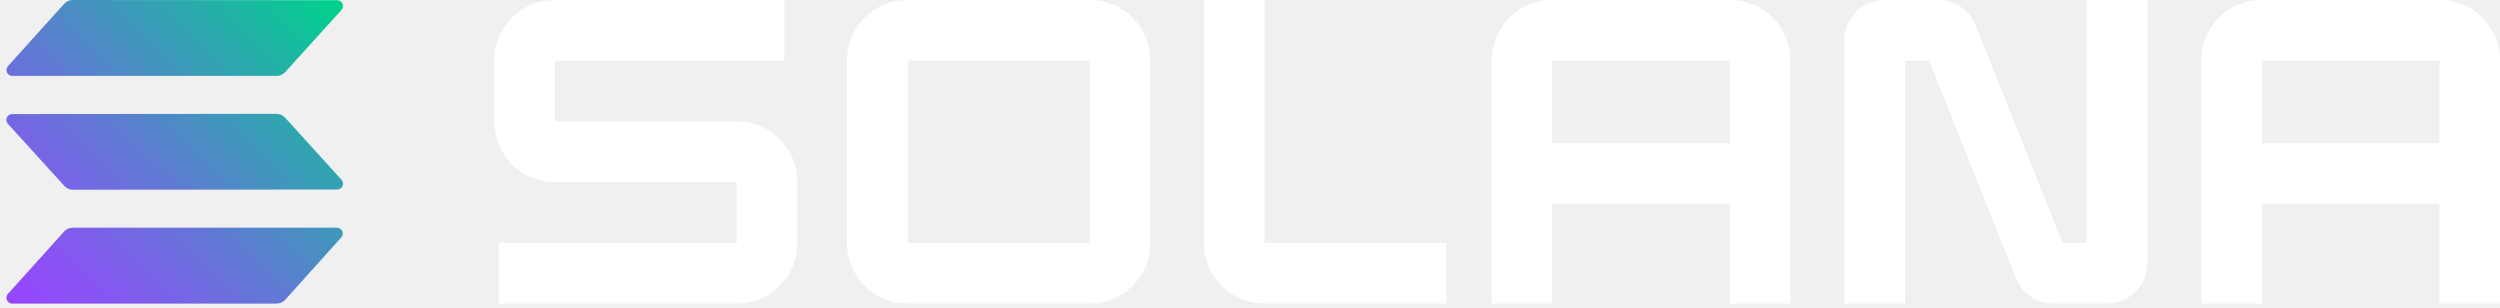
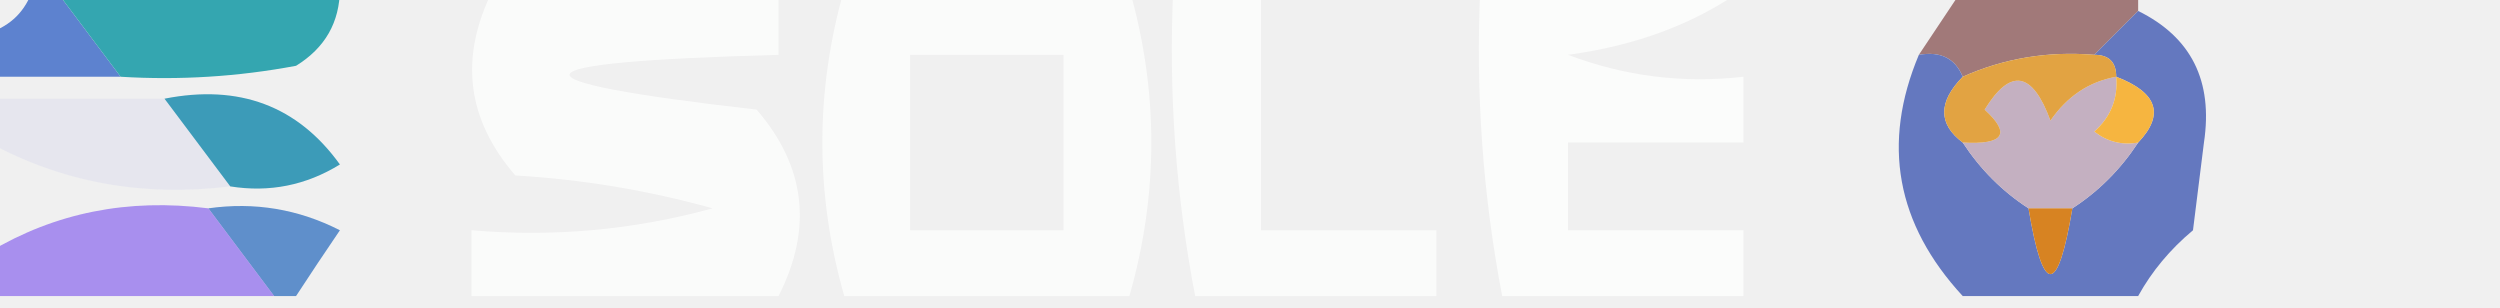
- <svg xmlns="http://www.w3.org/2000/svg" width="114" height="14" viewBox="0 0 114 14" fill="none">
-   <g clip-path="url(#clip0)">
-     <path d="M33.617 5.537H25.307V2.769H35.768V0H25.287C24.559 0 23.861 0.29 23.347 0.805C22.832 1.321 22.543 2.02 22.543 2.749V5.556C22.543 6.286 22.832 6.985 23.347 7.5C23.861 8.016 24.559 8.306 25.287 8.306H33.597V11.074H22.741V13.843H33.617C34.345 13.843 35.043 13.553 35.557 13.038C36.072 12.522 36.361 11.823 36.361 11.094V8.286C36.361 7.557 36.072 6.858 35.557 6.342C35.043 5.827 34.345 5.537 33.617 5.537Z" fill="white" />
-     <path d="M49.708 0H41.367C41.007 -8.83817e-08 40.65 0.071 40.318 0.209C39.985 0.348 39.682 0.55 39.428 0.805C39.173 1.061 38.971 1.364 38.833 1.697C38.696 2.031 38.625 2.388 38.625 2.749V11.094C38.625 11.454 38.696 11.812 38.833 12.146C38.971 12.479 39.173 12.782 39.428 13.037C39.682 13.293 39.985 13.495 40.318 13.633C40.65 13.772 41.007 13.843 41.367 13.843H49.708C50.436 13.843 51.134 13.553 51.649 13.038C52.164 12.522 52.453 11.823 52.453 11.094V2.749C52.453 2.02 52.164 1.321 51.649 0.805C51.134 0.29 50.436 0 49.708 0V0ZM49.689 11.074H41.398V2.769H49.689V11.074Z" fill="white" />
-     <path d="M78.897 6.73248e-07H70.764C70.036 6.73248e-07 69.338 0.29 68.823 0.805C68.309 1.321 68.019 2.02 68.019 2.749V13.843H70.783V9.294H78.878V13.843H81.642V2.749C81.642 2.388 81.571 2.031 81.434 1.697C81.296 1.363 81.094 1.06 80.839 0.805C80.584 0.549 80.281 0.347 79.948 0.209C79.615 0.071 79.258 -0 78.897 6.73248e-07ZM78.878 6.525H70.783V2.769H78.878V6.525Z" fill="white" />
-     <path d="M111.257 6.05075e-06H103.125C102.764 -0.001 102.407 0.07 102.073 0.208C101.74 0.345 101.436 0.548 101.181 0.803C100.925 1.059 100.723 1.362 100.584 1.696C100.446 2.03 100.375 2.388 100.375 2.749V13.843H103.139V9.294H111.238V13.843H114.001V2.749C114.001 2.02 113.712 1.321 113.197 0.805C112.683 0.29 111.985 6.05075e-06 111.257 6.05075e-06ZM111.238 6.525H103.144V2.769H111.238V6.525Z" fill="white" />
-     <path d="M95.156 11.074H94.051L90.089 1.154C89.954 0.813 89.72 0.521 89.417 0.316C89.114 0.11 88.757 8.14611e-05 88.391 0L85.931 0C85.445 0 84.98 0.193 84.637 0.537C84.294 0.88 84.102 1.346 84.102 1.832V13.843H86.865V2.769H87.971L91.93 12.689C92.065 13.03 92.299 13.322 92.601 13.527C92.904 13.733 93.261 13.843 93.626 13.843H96.087C96.572 13.843 97.037 13.65 97.38 13.306C97.723 12.963 97.916 12.496 97.916 12.011V0H95.152L95.156 11.074Z" fill="white" />
-     <path d="M57.666 0H54.902V11.094C54.902 11.823 55.191 12.522 55.706 13.038C56.221 13.553 56.919 13.843 57.647 13.843H65.957V11.074H57.666V0Z" fill="white" />
-     <path fill-rule="evenodd" clip-rule="evenodd" d="M2.926 10.555C2.975 10.502 3.034 10.459 3.1 10.429C3.166 10.4 3.238 10.384 3.31 10.382H15.37C15.421 10.383 15.471 10.398 15.513 10.427C15.556 10.455 15.589 10.495 15.61 10.542C15.63 10.589 15.636 10.641 15.628 10.691C15.619 10.742 15.597 10.789 15.562 10.826L13.006 13.67C12.957 13.723 12.897 13.766 12.831 13.796C12.765 13.825 12.694 13.841 12.622 13.843H0.554C0.503 13.842 0.453 13.827 0.411 13.798C0.368 13.77 0.335 13.73 0.315 13.683C0.294 13.636 0.288 13.584 0.297 13.534C0.305 13.483 0.328 13.437 0.362 13.399L2.926 10.555ZM15.574 8.198C15.608 8.236 15.631 8.283 15.639 8.333C15.648 8.384 15.641 8.435 15.621 8.482C15.601 8.529 15.567 8.569 15.525 8.598C15.482 8.626 15.433 8.641 15.382 8.642L3.318 8.652C3.245 8.65 3.174 8.634 3.108 8.604C3.042 8.575 2.983 8.532 2.934 8.479L0.358 5.645C0.324 5.607 0.301 5.56 0.293 5.51C0.284 5.459 0.291 5.407 0.311 5.361C0.331 5.314 0.365 5.274 0.407 5.245C0.449 5.217 0.499 5.201 0.55 5.201L12.614 5.191C12.687 5.193 12.758 5.209 12.824 5.238C12.89 5.268 12.949 5.311 12.998 5.364L15.574 8.198ZM2.926 0.173C2.975 0.12 3.034 0.077 3.1 0.047C3.166 0.018 3.238 0.001 3.31 0L15.378 0.01C15.429 0.01 15.479 0.026 15.521 0.054C15.563 0.083 15.597 0.123 15.617 0.17C15.637 0.216 15.644 0.268 15.635 0.319C15.627 0.369 15.604 0.416 15.57 0.454L13.006 3.288C12.957 3.341 12.897 3.384 12.831 3.413C12.765 3.443 12.694 3.459 12.622 3.461H0.554C0.503 3.46 0.453 3.445 0.411 3.416C0.368 3.388 0.335 3.348 0.315 3.301C0.294 3.254 0.288 3.202 0.297 3.152C0.305 3.101 0.328 3.054 0.362 3.017L2.926 0.173Z" fill="url(#paint0_linear)" />
+ <svg xmlns="http://www.w3.org/2000/svg" version="1.1" width="114px" height="14px" style="shape-rendering:geometricPrecision; text-rendering:geometricPrecision; image-rendering:optimizeQuality; fill-rule:evenodd; clip-rule:evenodd">
+   <g>
+     <path style="opacity:0.761" fill="#fefffe" d="M 22.5,-0.5 C 26.833,-0.5 31.167,-0.5 35.5,-0.5C 35.5,0.5 35.5,1.5 35.5,2.5C 23.138,2.833 22.804,3.666 34.5,5C 36.736,7.585 37.069,10.418 35.5,13.5C 30.833,13.5 26.167,13.5 21.5,13.5C 21.5,12.5 21.5,11.5 21.5,10.5C 25.226,10.823 28.893,10.489 32.5,9.5C 29.553,8.679 26.553,8.179 23.5,8C 21.265,5.415 20.931,2.582 22.5,-0.5 Z" />
  </g>
-   <defs>
-     <linearGradient id="paint0_linear" x1="0.756" y1="14.145" x2="15.202" y2="-0.276" gradientUnits="userSpaceOnUse">
-       <stop stop-color="#9945FF" />
-       <stop offset="0.14" stop-color="#8A53F4" />
-       <stop offset="0.42" stop-color="#6377D6" />
-       <stop offset="0.79" stop-color="#24B0A7" />
-       <stop offset="0.99" stop-color="#00D18C" />
-       <stop offset="1" stop-color="#00D18C" />
-     </linearGradient>
-     <clipPath id="clip0">
-       <rect width="114" height="13.843" fill="white" />
-     </clipPath>
-   </defs>
+   <g>
+     <path style="opacity:0.755" fill="#fefffe" d="M 38.5,-0.5 C 42.833,-0.5 47.167,-0.5 51.5,-0.5C 52.833,4.167 52.833,8.833 51.5,13.5C 47.167,13.5 42.833,13.5 38.5,13.5C 37.167,8.833 37.167,4.167 38.5,-0.5 Z M 41.5,2.5 C 43.833,2.5 46.167,2.5 48.5,2.5C 48.5,5.167 48.5,7.833 48.5,10.5C 46.167,10.5 43.833,10.5 41.5,10.5C 41.5,7.833 41.5,5.167 41.5,2.5 Z" />
+   </g>
+   <g>
+     <path style="opacity:0.739" fill="#fefffe" d="M 53.5,-0.5 C 54.833,-0.5 56.167,-0.5 57.5,-0.5C 57.5,3.167 57.5,6.833 57.5,10.5C 60.167,10.5 62.833,10.5 65.5,10.5C 65.5,11.5 65.5,12.5 65.5,13.5C 61.833,13.5 58.167,13.5 54.5,13.5C 53.617,8.897 53.283,4.23 53.5,-0.5 Z" />
+   </g>
+   <g>
+     <path style="opacity:0.782" fill="#fefffe" d="M 67.5,-0.5 C 71.5,-0.5 75.5,-0.5 79.5,-0.5C 77.283,1.08 74.616,2.08 71.5,2.5C 74.087,3.48 76.753,3.813 79.5,3.5C 79.5,4.5 79.5,5.5 79.5,6.5C 76.833,6.5 74.167,6.5 71.5,6.5C 71.5,7.833 71.5,9.167 71.5,10.5C 74.167,10.5 76.833,10.5 79.5,10.5C 79.5,11.5 79.5,12.5 79.5,13.5C 75.833,13.5 72.167,13.5 68.5,13.5C 67.617,8.897 67.283,4.23 67.5,-0.5 Z" />
+   </g>
+   <g>
+     <path style="opacity:0.984" fill="#5a80ce" d="M 1.5,-0.5 C 1.833,-0.5 2.167,-0.5 2.5,-0.5C 3.5,0.833 4.5,2.167 5.5,3.5C 3.5,3.5 1.5,3.5 -0.5,3.5C -0.5,2.833 -0.5,2.167 -0.5,1.5C 0.5,1.167 1.167,0.5 1.5,-0.5 Z" />
+   </g>
+   <g>
+     <path style="opacity:1" fill="#34a6b0" d="M 2.5,-0.5 C 6.833,-0.5 11.167,-0.5 15.5,-0.5C 15.489,1.017 14.823,2.184 13.5,3C 10.854,3.497 8.187,3.664 5.5,3.5C 4.5,2.167 3.5,0.833 2.5,-0.5 Z" />
+   </g>
+   <g>
+     <path style="opacity:1" fill="#a17979" d="M 89.5,-0.5 C 92.167,-0.5 94.833,-0.5 97.5,-0.5C 97.5,-0.167 97.5,0.167 97.5,0.5C 96.833,1.167 96.167,1.833 95.5,2.5C 93.379,2.325 91.379,2.659 89.5,3.5C 89.158,2.662 88.492,2.328 87.5,2.5C 88.167,1.5 88.833,0.5 89.5,-0.5 Z" />
+   </g>
+   <g>
+     <path style="opacity:0.078" fill="#6c71dc" d="M -0.5,4.5 C 2.167,4.5 4.833,4.5 7.5,4.5C 8.5,5.833 9.5,7.167 10.5,8.5C 6.513,8.99 2.846,8.324 -0.5,6.5C -0.5,5.833 -0.5,5.167 -0.5,4.5 Z" />
+   </g>
+   <g>
+     <path style="opacity:1" fill="#3c9bb8" d="M 7.5,4.5 C 10.908,3.828 13.575,4.828 15.5,7.5C 13.955,8.452 12.288,8.785 10.5,8.5C 9.5,7.167 8.5,5.833 7.5,4.5 Z" />
+   </g>
+   <g>
+     <path style="opacity:1" fill="#6478bf" d="M 97.5,0.5 C 99.922,1.692 100.922,3.692 100.5,6.5C 100.333,7.833 100.167,9.167 100,10.5C 98.955,11.373 98.122,12.373 97.5,13.5C 94.833,13.5 92.167,13.5 89.5,13.5C 86.466,10.213 85.8,6.546 87.5,2.5C 88.492,2.328 89.158,2.662 89.5,3.5C 88.375,4.652 88.375,5.652 89.5,6.5C 90.306,7.728 91.306,8.728 92.5,9.5C 93.167,13.5 93.833,13.5 94.5,9.5C 95.694,8.728 96.694,7.728 97.5,6.5C 98.715,5.221 98.382,4.221 96.5,3.5C 96.5,2.833 96.167,2.5 95.5,2.5C 96.167,1.833 96.833,1.167 97.5,0.5 Z" />
+   </g>
+   <g>
+     <path style="opacity:1" fill="#c4b0c1" d="M 96.5,3.5 C 96.586,4.496 96.252,5.329 95.5,6C 96.094,6.464 96.761,6.631 97.5,6.5C 96.694,7.728 95.694,8.728 94.5,9.5C 93.833,9.5 93.167,9.5 92.5,9.5C 91.306,8.728 90.306,7.728 89.5,6.5C 91.379,6.607 91.712,6.107 90.5,5C 91.676,3.086 92.676,3.252 93.5,5.5C 94.265,4.388 95.265,3.721 96.5,3.5 Z" />
+   </g>
+   <g>
+     <path style="opacity:1" fill="#f6b540" d="M 96.5,3.5 C 98.382,4.221 98.715,5.221 97.5,6.5C 96.761,6.631 96.094,6.464 95.5,6C 96.252,5.329 96.586,4.496 96.5,3.5 Z" />
+   </g>
+   <g>
+     <path style="opacity:1" fill="#e2a342" d="M 95.5,2.5 C 96.167,2.5 96.5,2.833 96.5,3.5C 95.265,3.721 94.265,4.388 93.5,5.5C 92.676,3.252 91.676,3.086 90.5,5C 91.712,6.107 91.379,6.607 89.5,6.5C 88.375,5.652 88.375,4.652 89.5,3.5C 91.379,2.659 93.379,2.325 95.5,2.5 Z" />
+   </g>
+   <g>
+     <path style="opacity:1" fill="#d78322" d="M 92.5,9.5 C 93.167,9.5 93.833,9.5 94.5,9.5C 93.833,13.5 93.167,13.5 92.5,9.5 Z" />
+   </g>
+   <g>
+     <path style="opacity:0.918" fill="#5287c8" d="M 9.5,9.5 C 11.604,9.201 13.604,9.534 15.5,10.5C 14.807,11.518 14.141,12.518 13.5,13.5C 13.167,13.5 12.833,13.5 12.5,13.5C 11.5,12.167 10.5,10.833 9.5,9.5 Z" />
+   </g>
+   <g>
+     <path style="opacity:0.655" fill="#825ced" d="M 9.5,9.5 C 10.5,10.833 11.5,12.167 12.5,13.5C 8.167,13.5 3.833,13.5 -0.5,13.5C -0.5,12.833 -0.5,12.167 -0.5,11.5C 2.505,9.701 5.838,9.034 9.5,9.5 Z" />
+   </g>
</svg>
